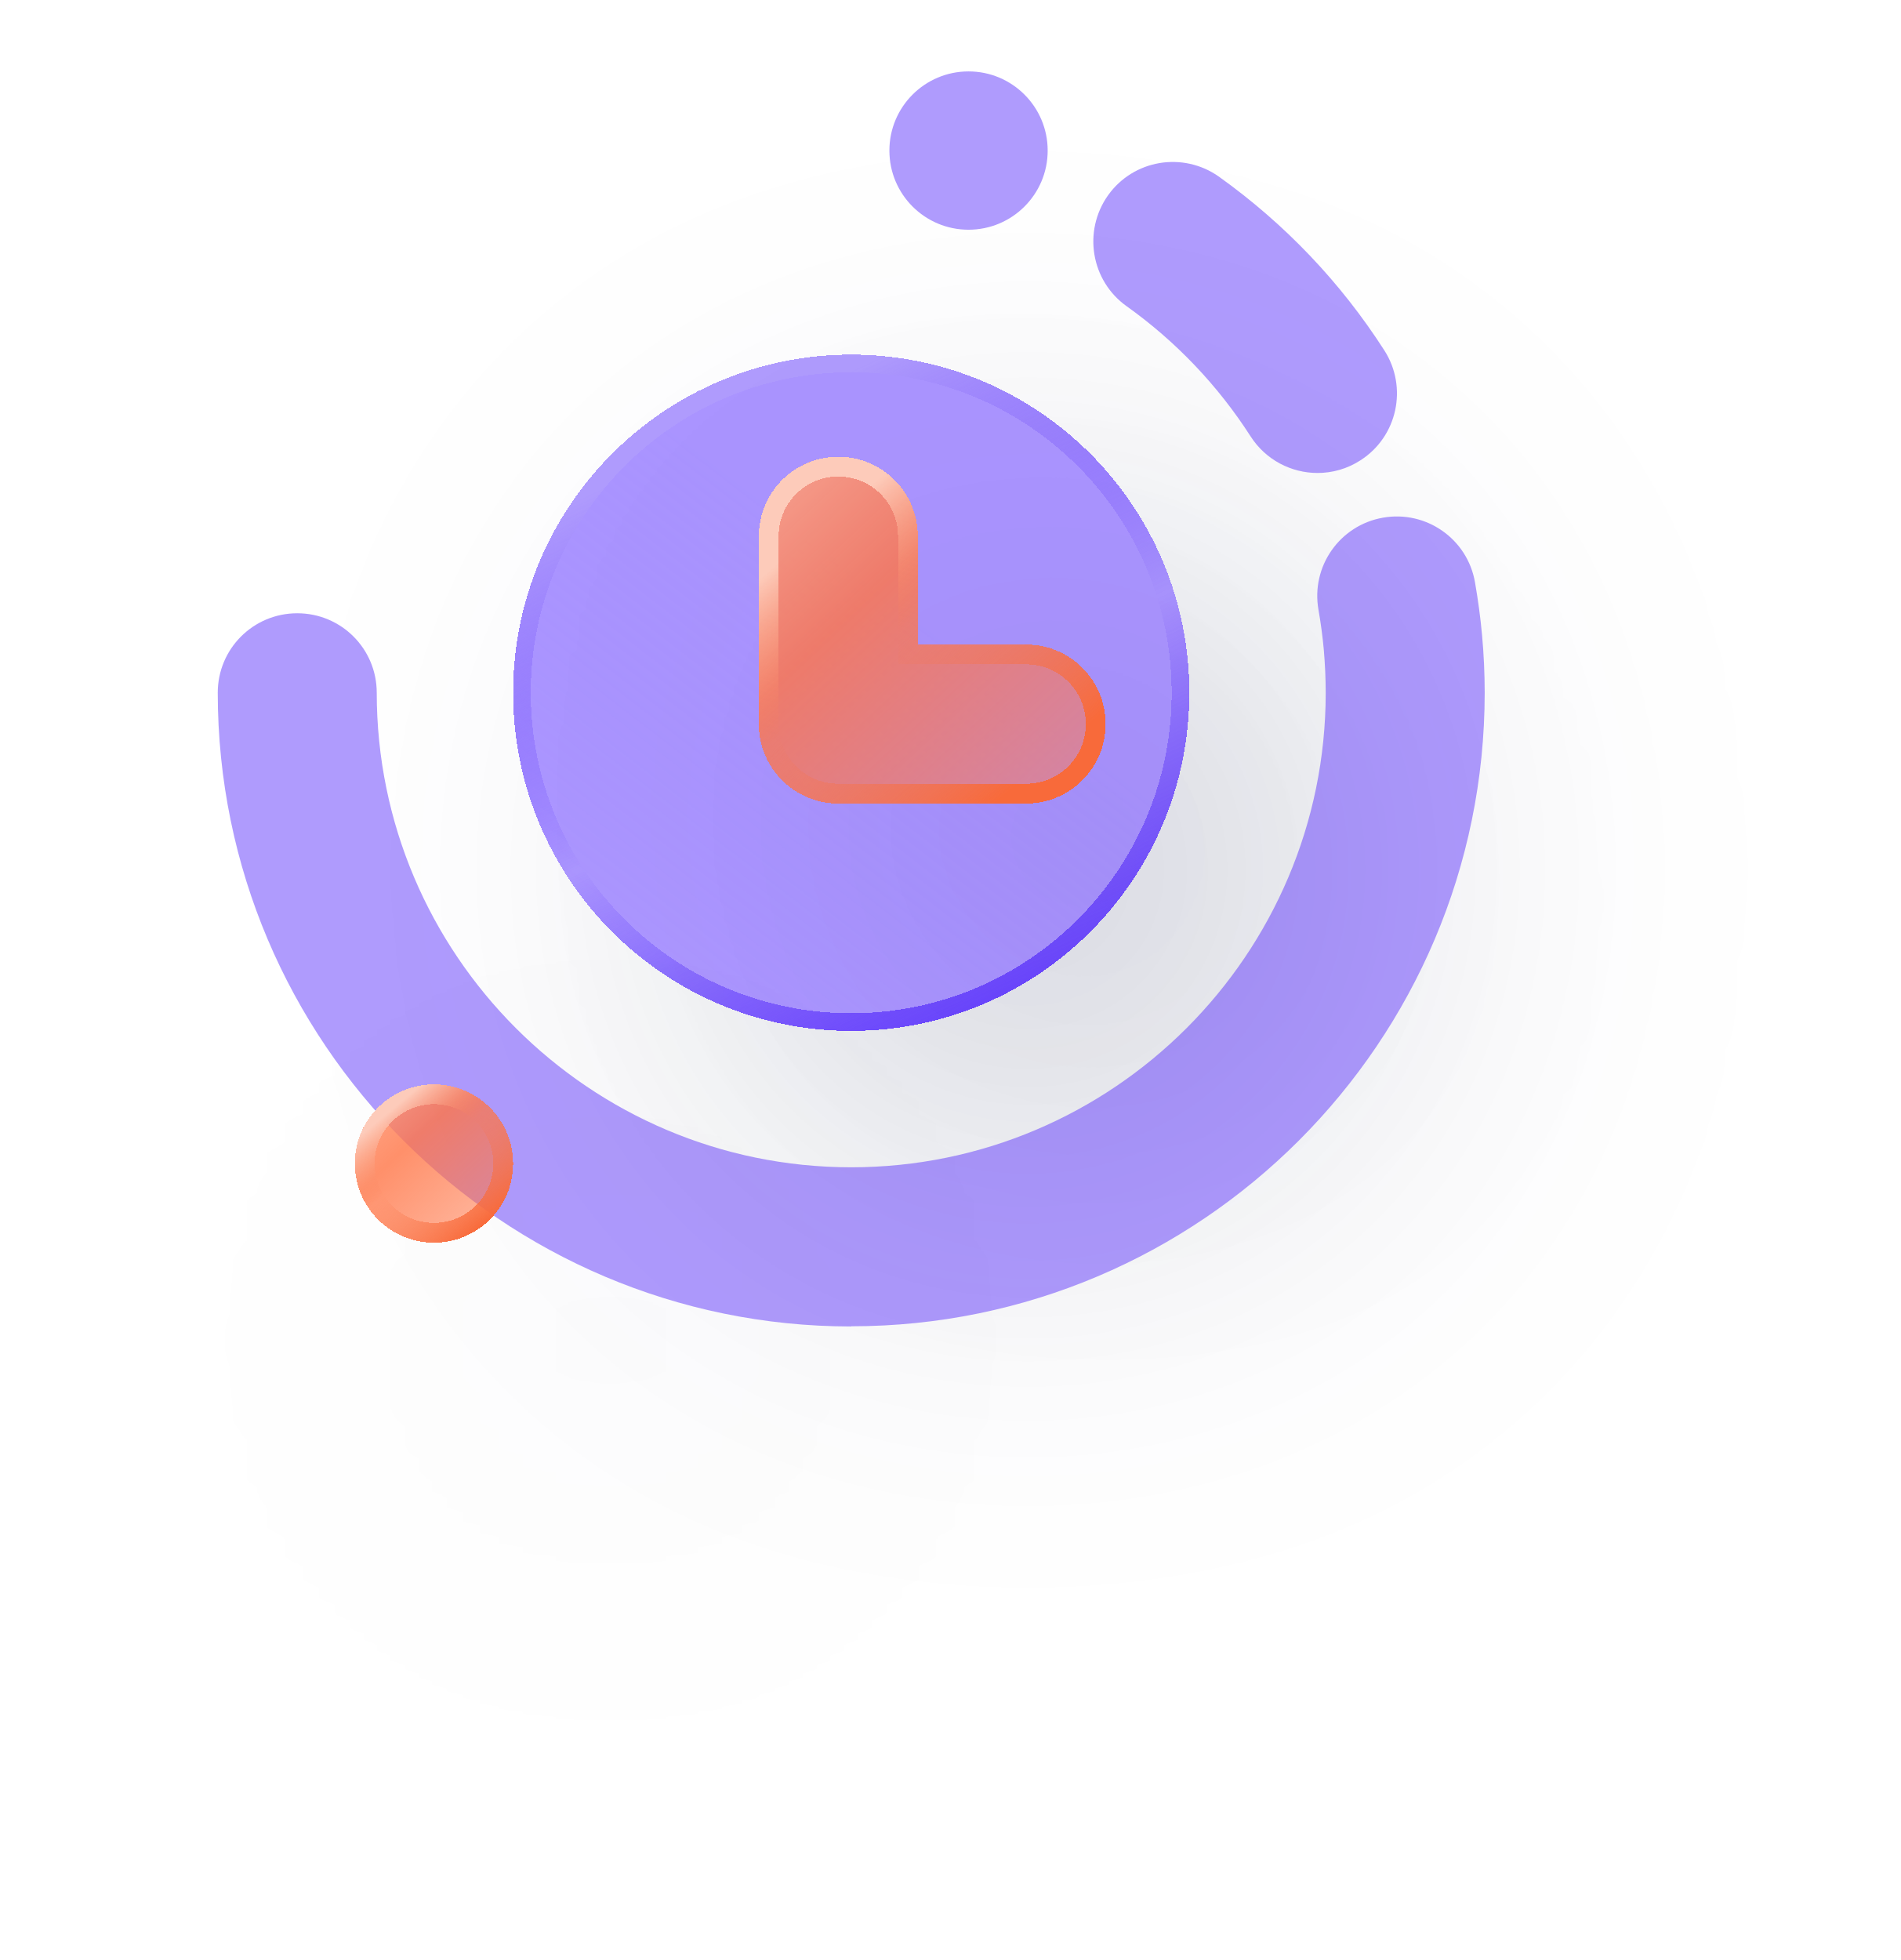
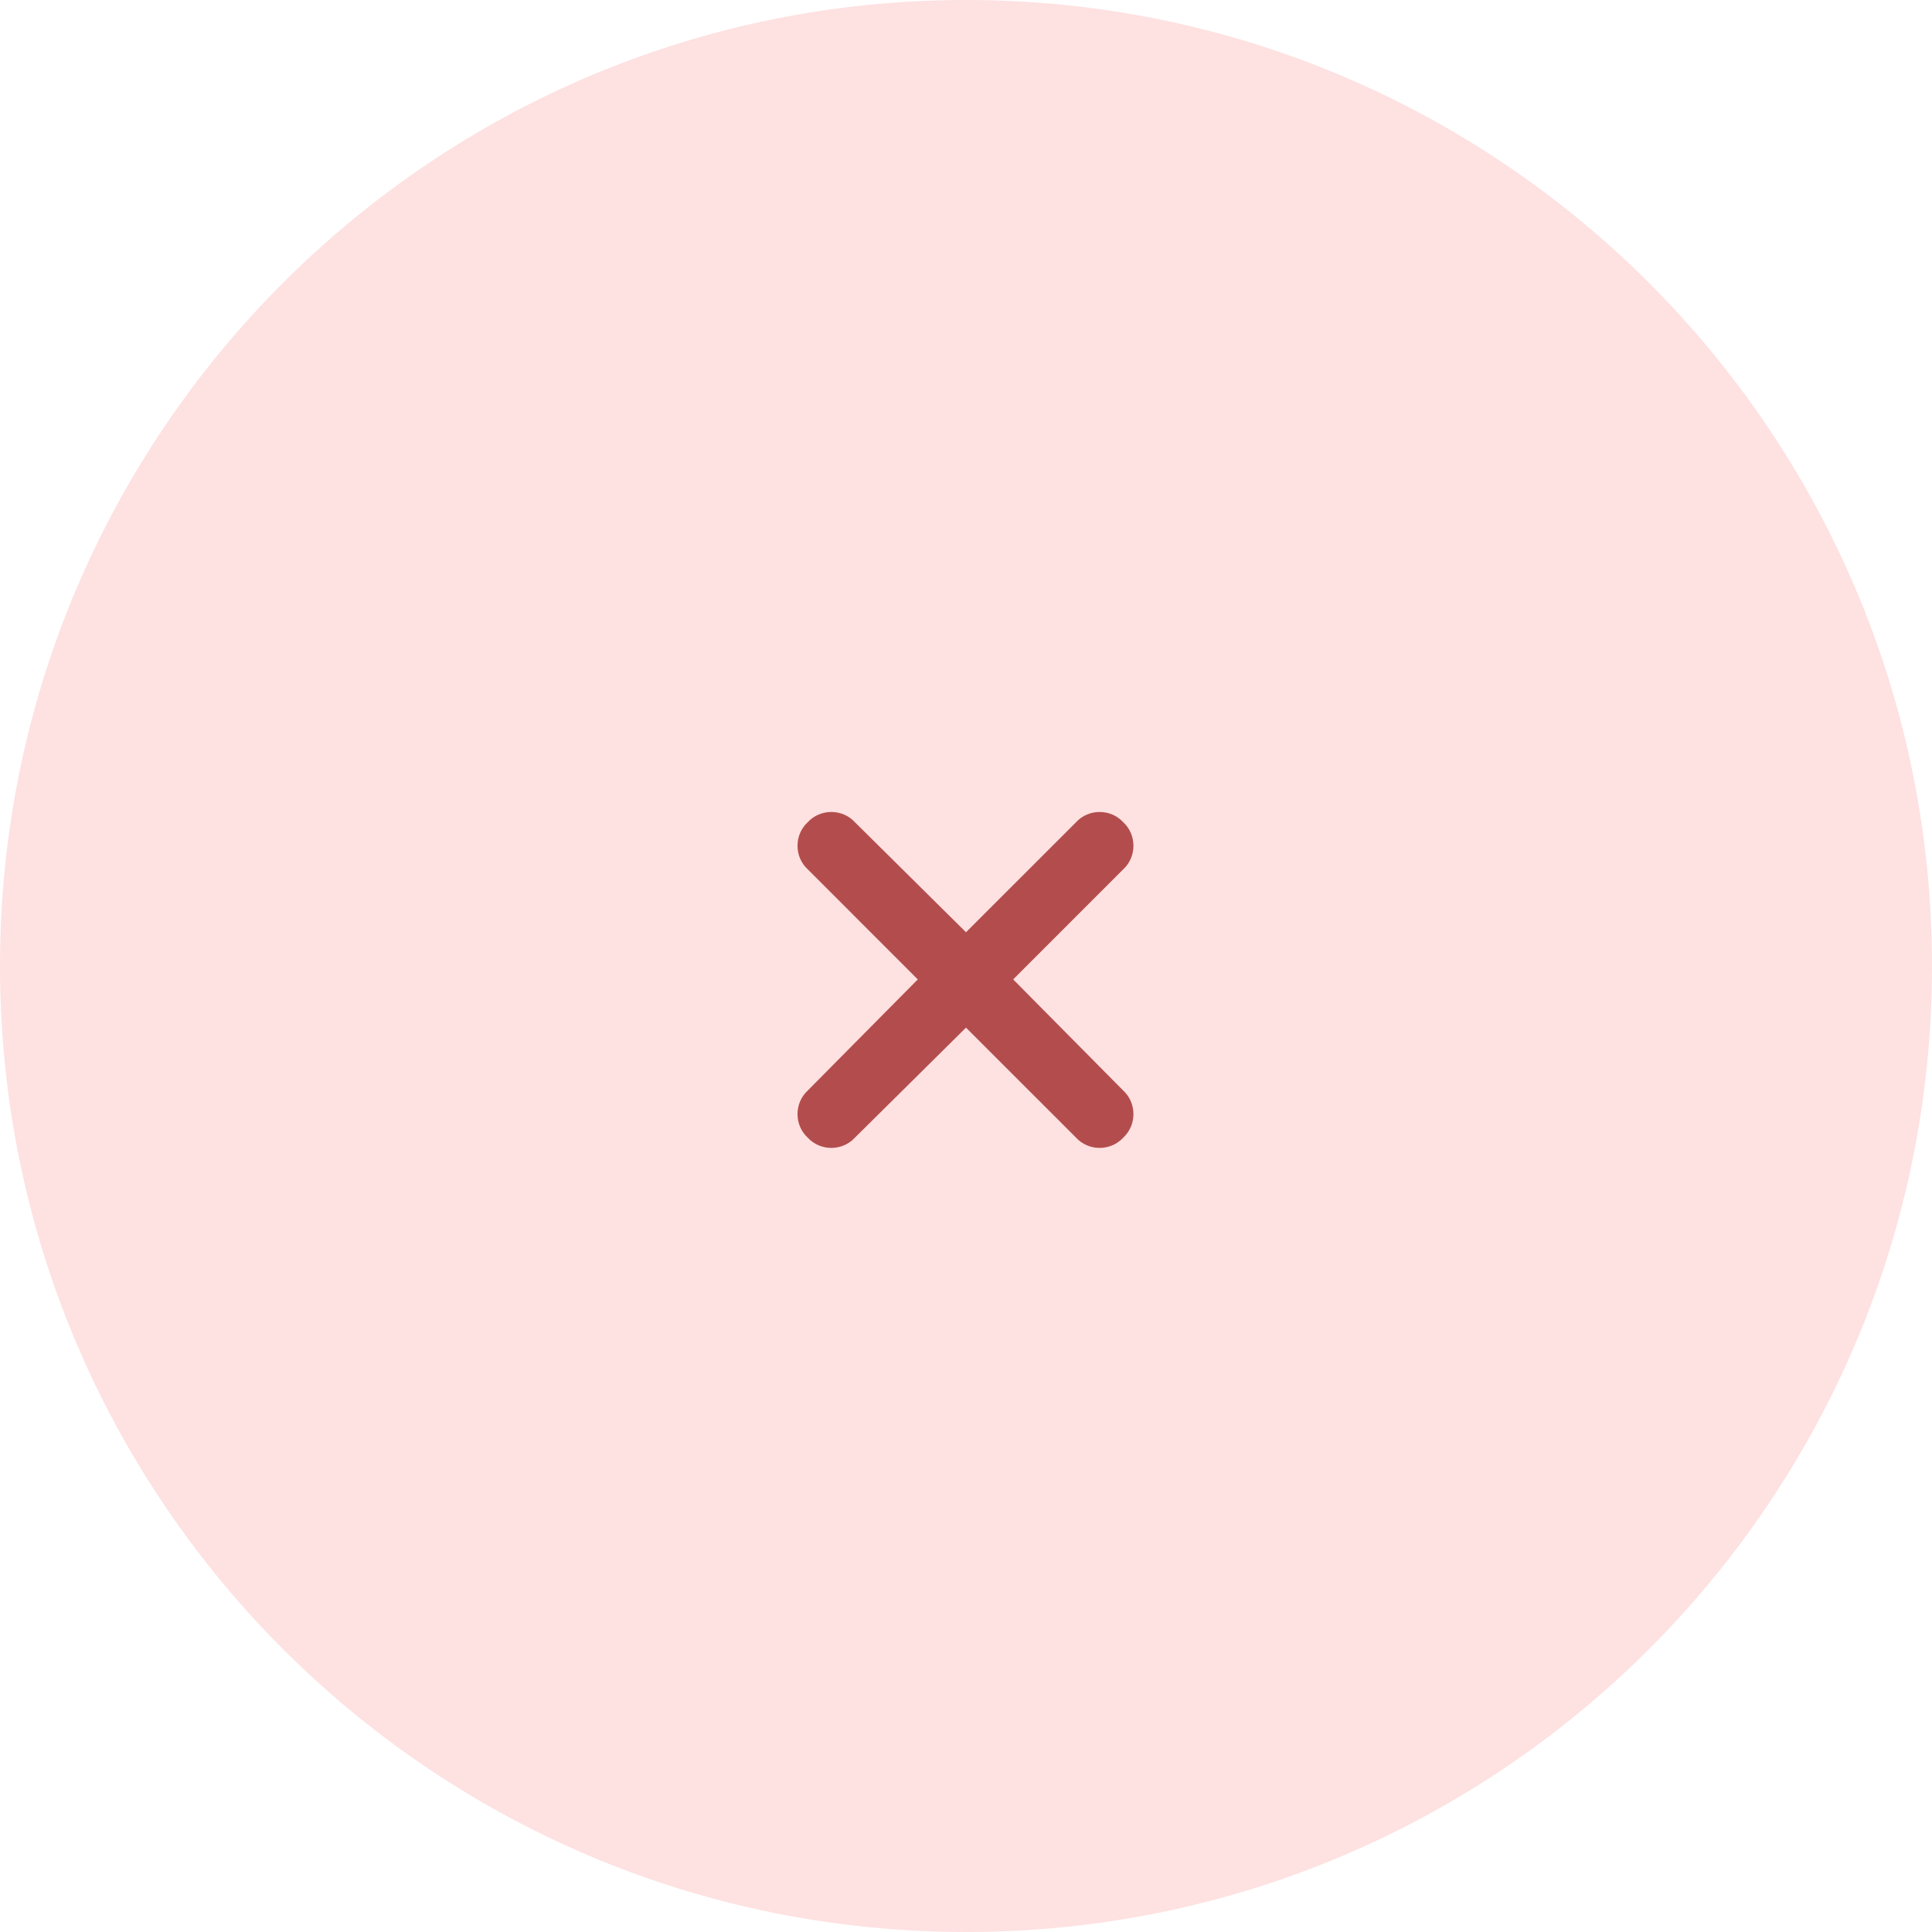
- <svg xmlns="http://www.w3.org/2000/svg" width="96" height="99" viewBox="0 0 96 99" fill="none">
-   <g filter="url(#filter0_bd_1472_3078)">
-     <path d="M43 52.071C52.433 52.071 60.079 44.424 60.079 34.992C60.079 25.559 52.433 17.912 43 17.912C33.567 17.912 25.92 25.559 25.92 34.992C25.92 44.424 33.567 52.071 43 52.071Z" fill="url(#paint0_linear_1472_3078)" shape-rendering="crispEdges" />
-     <path d="M59.633 34.992C59.633 44.178 52.186 51.625 43 51.625C33.813 51.625 26.366 44.178 26.366 34.992C26.366 25.805 33.813 18.358 43 18.358C52.186 18.358 59.633 25.805 59.633 34.992Z" stroke="url(#paint1_linear_1472_3078)" stroke-width="0.892" shape-rendering="crispEdges" />
-   </g>
-   <g filter="url(#filter1_bd_1472_3078)">
-     <path d="M51.834 40.587H42.349C40.127 40.587 38.333 38.793 38.333 36.571V27.085C38.333 24.863 40.127 23.07 42.349 23.07C44.571 23.07 46.364 24.863 46.364 27.085V32.556H51.834C54.056 32.556 55.85 34.349 55.85 36.571C55.85 38.793 54.056 40.587 51.834 40.587Z" fill="url(#paint2_linear_1472_3078)" shape-rendering="crispEdges" />
-     <path d="M45.864 32.556V33.056H46.364H51.834C53.78 33.056 55.35 34.625 55.35 36.571C55.35 38.517 53.78 40.087 51.834 40.087H42.349C40.403 40.087 38.833 38.517 38.833 36.571V27.085C38.833 25.14 40.403 23.57 42.349 23.57C44.294 23.57 45.864 25.14 45.864 27.085V32.556Z" stroke="url(#paint3_linear_1472_3078)" shape-rendering="crispEdges" />
-   </g>
-   <g>
-     <animateTransform attributeName="transform" attributeType="XML" type="rotate" from="0 43 34.992" to="360 43 34.992" dur="2s" repeatCount="indefinite" />
-     <path opacity="0.5" fill-rule="evenodd" clip-rule="evenodd" d="M48.926 11.603C51.134 11.603 52.924 9.813 52.924 7.605C52.924 5.397 51.134 3.607 48.926 3.607C46.718 3.607 44.928 5.397 44.928 7.605C44.928 9.813 46.718 11.603 48.926 11.603ZM43 67C25.358 67 11 52.642 11 34.991C11 32.769 12.794 30.976 15.016 30.976C17.238 30.976 19.031 32.769 19.031 34.991C19.031 48.207 29.784 58.96 43 58.96C56.216 58.96 66.969 48.207 66.969 34.991C66.969 34.259 66.933 33.519 66.871 32.796C66.808 32.127 66.719 31.457 66.603 30.797C66.219 28.611 67.674 26.532 69.86 26.148C72.046 25.764 74.126 27.219 74.509 29.405C74.661 30.279 74.786 31.181 74.866 32.073C74.955 33.037 75 34.018 75 34.991C75 52.633 60.642 66.991 43 66.991V67ZM63.176 22.043C63.944 23.239 65.238 23.89 66.558 23.89C67.299 23.89 68.058 23.685 68.727 23.248C70.592 22.052 71.127 19.563 69.931 17.698C67.718 14.253 64.907 11.308 61.579 8.926C59.767 7.641 57.26 8.06 55.975 9.863C54.69 11.674 55.109 14.182 56.912 15.467C59.41 17.251 61.517 19.464 63.176 22.043Z" fill="#5F38FB" />
-     <g filter="url(#filter2_bd_1472_3078)" class="rotate-animation" style="animation: rotate 4s linear infinite;">
-       <path d="M21.922 62.768C24.13 62.768 25.92 60.978 25.92 58.77C25.92 56.562 24.13 54.772 21.922 54.772C19.714 54.772 17.924 56.562 17.924 58.77C17.924 60.978 19.714 62.768 21.922 62.768Z" fill="url(#paint4_linear_1472_3078)" shape-rendering="crispEdges" />
-       <path d="M25.42 58.77C25.42 60.702 23.854 62.268 21.922 62.268C19.99 62.268 18.424 60.702 18.424 58.77C18.424 56.838 19.99 55.272 21.922 55.272C23.854 55.272 25.42 56.838 25.42 58.77Z" stroke="url(#paint5_linear_1472_3078)" shape-rendering="crispEdges" />
-     </g>
-   </g>
-   <defs>
-     <filter id="filter0_bd_1472_3078" x="8.073" y="0.065" width="87.701" height="87.701" filterUnits="userSpaceOnUse" color-interpolation-filters="sRGB">
-       <feFlood flood-opacity="0" result="BackgroundImageFix" />
-       <feGaussianBlur in="BackgroundImageFix" stdDeviation="1.339" />
-       <feComposite in2="SourceAlpha" operator="in" result="effect1_backgroundBlur_1472_3078" />
-       <feColorMatrix in="SourceAlpha" type="matrix" values="0 0 0 0 0 0 0 0 0 0 0 0 0 0 0 0 0 0 127 0" result="hardAlpha" />
-       <feOffset dx="8.924" dy="8.924" />
-       <feGaussianBlur stdDeviation="13.385" />
-       <feComposite in2="hardAlpha" operator="out" />
-       <feColorMatrix type="matrix" values="0 0 0 0 0.004 0 0 0 0 0.055 0 0 0 0 0.243 0 0 0 0.14 0" />
-       <feBlend mode="normal" in2="effect1_backgroundBlur_1472_3078" result="effect2_dropShadow_1472_3078" />
-       <feBlend mode="normal" in="SourceGraphic" in2="effect2_dropShadow_1472_3078" result="shape" />
-     </filter>
-     <filter id="filter1_bd_1472_3078" x="20.486" y="5.223" width="71.059" height="71.058" filterUnits="userSpaceOnUse" color-interpolation-filters="sRGB">
-       <feFlood flood-opacity="0" result="BackgroundImageFix" />
-       <feGaussianBlur in="BackgroundImageFix" stdDeviation="1.785" />
-       <feComposite in2="SourceAlpha" operator="in" result="effect1_backgroundBlur_1472_3078" />
-       <feColorMatrix in="SourceAlpha" type="matrix" values="0 0 0 0 0 0 0 0 0 0 0 0 0 0 0 0 0 0 127 0" result="hardAlpha" />
-       <feOffset dx="8.924" dy="8.924" />
-       <feGaussianBlur stdDeviation="13.385" />
-       <feComposite in2="hardAlpha" operator="out" />
-       <feColorMatrix type="matrix" values="0 0 0 0 0.004 0 0 0 0 0.055 0 0 0 0 0.243 0 0 0 0.14 0" />
-       <feBlend mode="normal" in2="effect1_backgroundBlur_1472_3078" result="effect2_dropShadow_1472_3078" />
-       <feBlend mode="normal" in="SourceGraphic" in2="effect2_dropShadow_1472_3078" result="shape" />
-     </filter>
-     <filter id="filter2_bd_1472_3078" x="0.077" y="36.925" width="61.537" height="61.537" filterUnits="userSpaceOnUse" color-interpolation-filters="sRGB">
-       <feFlood flood-opacity="0" result="BackgroundImageFix" />
-       <feGaussianBlur in="BackgroundImageFix" stdDeviation="1.785" />
-       <feComposite in2="SourceAlpha" operator="in" result="effect1_backgroundBlur_1472_3078" />
-       <feColorMatrix in="SourceAlpha" type="matrix" values="0 0 0 0 0 0 0 0 0 0 0 0 0 0 0 0 0 0 127 0" result="hardAlpha" />
-       <feOffset dx="8.924" dy="8.924" />
-       <feGaussianBlur stdDeviation="13.385" />
-       <feComposite in2="hardAlpha" operator="out" />
-       <feColorMatrix type="matrix" values="0 0 0 0 0.004 0 0 0 0 0.055 0 0 0 0 0.243 0 0 0 0.14 0" />
-       <feBlend mode="normal" in2="effect1_backgroundBlur_1472_3078" result="effect2_dropShadow_1472_3078" />
-       <feBlend mode="normal" in="SourceGraphic" in2="effect2_dropShadow_1472_3078" result="shape" />
-     </filter>
-     <linearGradient id="paint0_linear_1472_3078" x1="70.4" y1="0.846" x2="-2.032" y2="94.882" gradientUnits="userSpaceOnUse">
-       <stop stop-color="#8566FF" stop-opacity="0.7" />
-       <stop offset="0.325" stop-color="#8566FF" stop-opacity="0.7" />
-       <stop offset="0.577" stop-color="#5D34FF" stop-opacity="0.5" />
-       <stop offset="0.752" stop-color="#5D34FF" stop-opacity="0.3" />
-     </linearGradient>
-     <linearGradient id="paint1_linear_1472_3078" x1="34.336" y1="3.062" x2="63.559" y2="64.978" gradientUnits="userSpaceOnUse">
-       <stop offset="0.261" stop-color="#AF9BFD" />
-       <stop offset="0.508" stop-color="#5F38FB" stop-opacity="0" />
-       <stop offset="0.723" stop-color="#6C47FF" />
-     </linearGradient>
-     <linearGradient id="paint2_linear_1472_3078" x1="36.349" y1="20.065" x2="57.287" y2="42.434" gradientUnits="userSpaceOnUse">
-       <stop offset="0.129" stop-color="#FFA485" stop-opacity="0.9" />
-       <stop offset="0.408" stop-color="#FF7445" stop-opacity="0.8" />
-       <stop offset="0.852" stop-color="#FF7445" stop-opacity="0.5" />
-     </linearGradient>
-     <linearGradient id="paint3_linear_1472_3078" x1="38.333" y1="21.032" x2="55.378" y2="41.321" gradientUnits="userSpaceOnUse">
-       <stop offset="0.238" stop-color="#FDCBBA" />
-       <stop offset="0.492" stop-color="#F9774B" stop-opacity="0" />
-       <stop offset="0.855" stop-color="#F86A3A" />
-     </linearGradient>
-     <linearGradient id="paint4_linear_1472_3078" x1="17.019" y1="53.401" x2="26.576" y2="63.611" gradientUnits="userSpaceOnUse">
-       <stop offset="0.129" stop-color="#FFA485" stop-opacity="0.9" />
-       <stop offset="0.408" stop-color="#FF7445" stop-opacity="0.8" />
-       <stop offset="0.852" stop-color="#FF7445" stop-opacity="0.5" />
-     </linearGradient>
-     <linearGradient id="paint5_linear_1472_3078" x1="17.924" y1="53.842" x2="25.705" y2="63.103" gradientUnits="userSpaceOnUse">
-       <stop offset="0.238" stop-color="#FDCBBA" />
-       <stop offset="0.492" stop-color="#F9774B" stop-opacity="0" />
-       <stop offset="0.855" stop-color="#F86A3A" />
-     </linearGradient>
-   </defs>
+ <svg xmlns="http://www.w3.org/2000/svg" width="72" height="72" viewBox="0 0 72 72" fill="none">
+   <rect width="72" height="72" rx="36" fill="#FEE1E1" />
+   <path d="M41.859 32.398L37.758 36.5L41.859 40.641C42.367 41.109 42.367 41.93 41.859 42.398C41.391 42.906 40.57 42.906 40.102 42.398L36 38.297L31.859 42.398C31.391 42.906 30.57 42.906 30.102 42.398C29.594 41.93 29.594 41.109 30.102 40.641L34.203 36.5L30.102 32.398C29.594 31.93 29.594 31.109 30.102 30.641C30.57 30.133 31.391 30.133 31.859 30.641L36 34.742L40.102 30.641C40.57 30.133 41.391 30.133 41.859 30.641C42.367 31.109 42.367 31.93 41.859 32.398Z" fill="#B34D4D" />
</svg>
